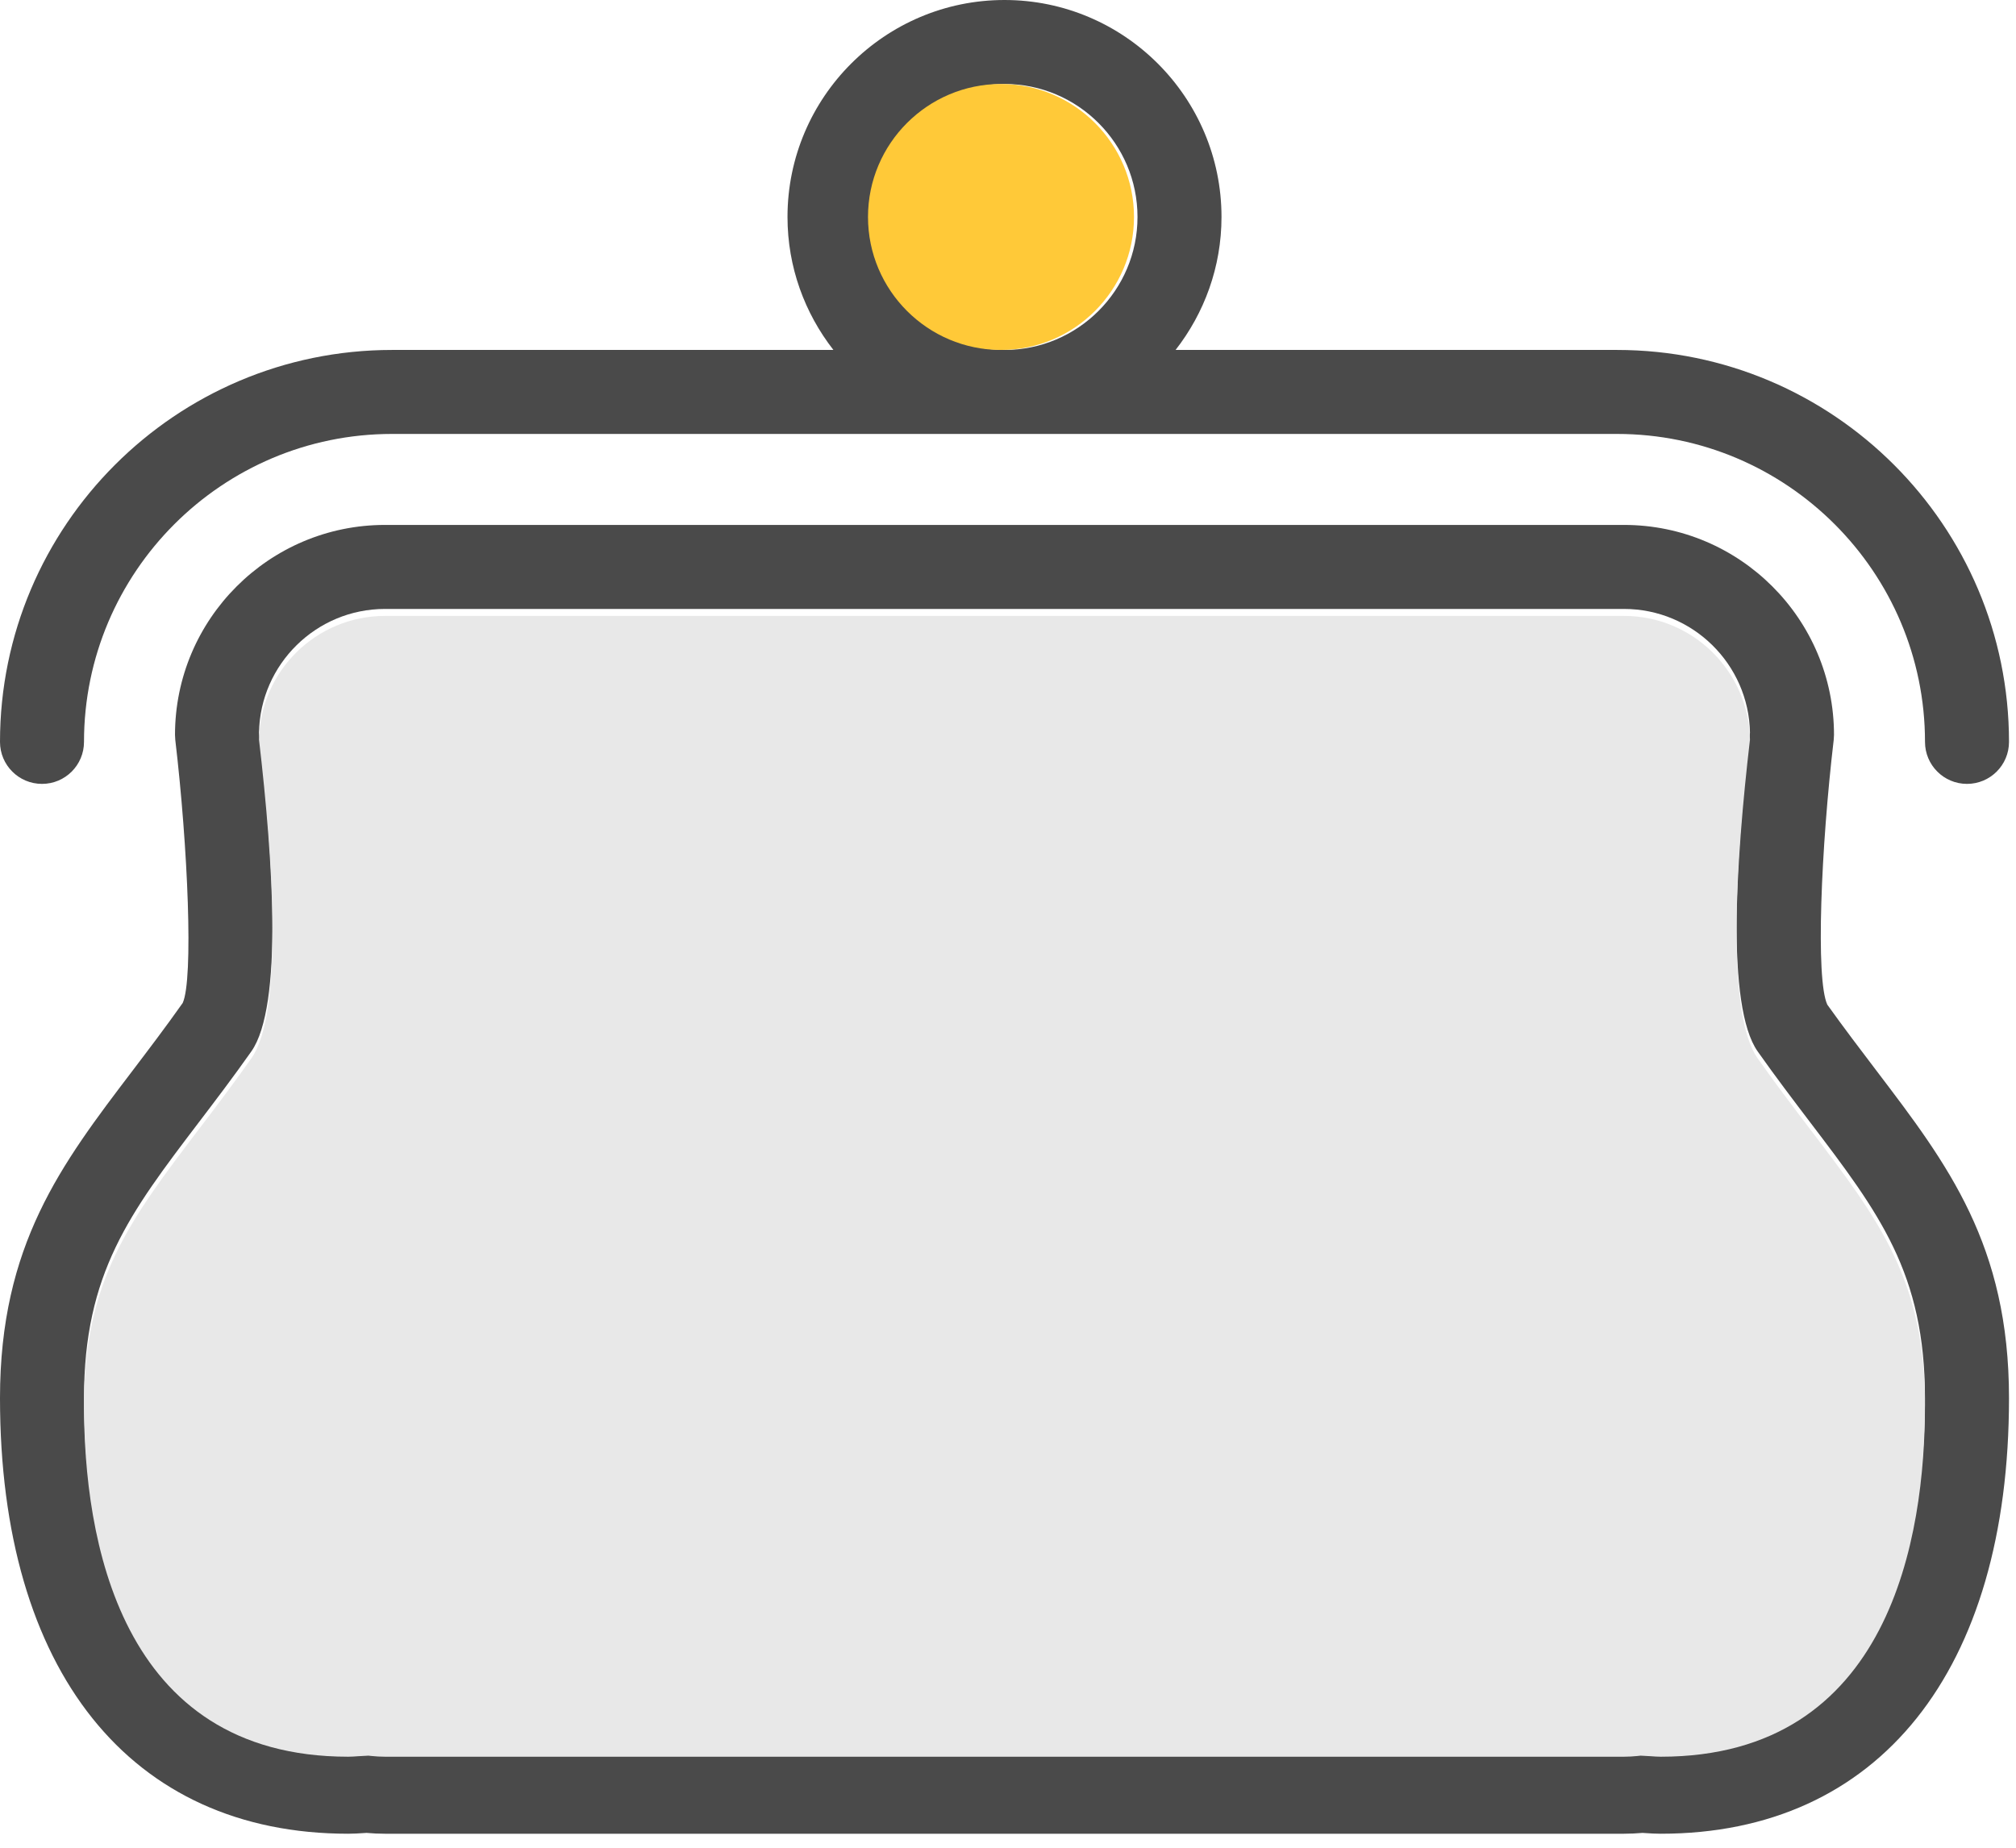
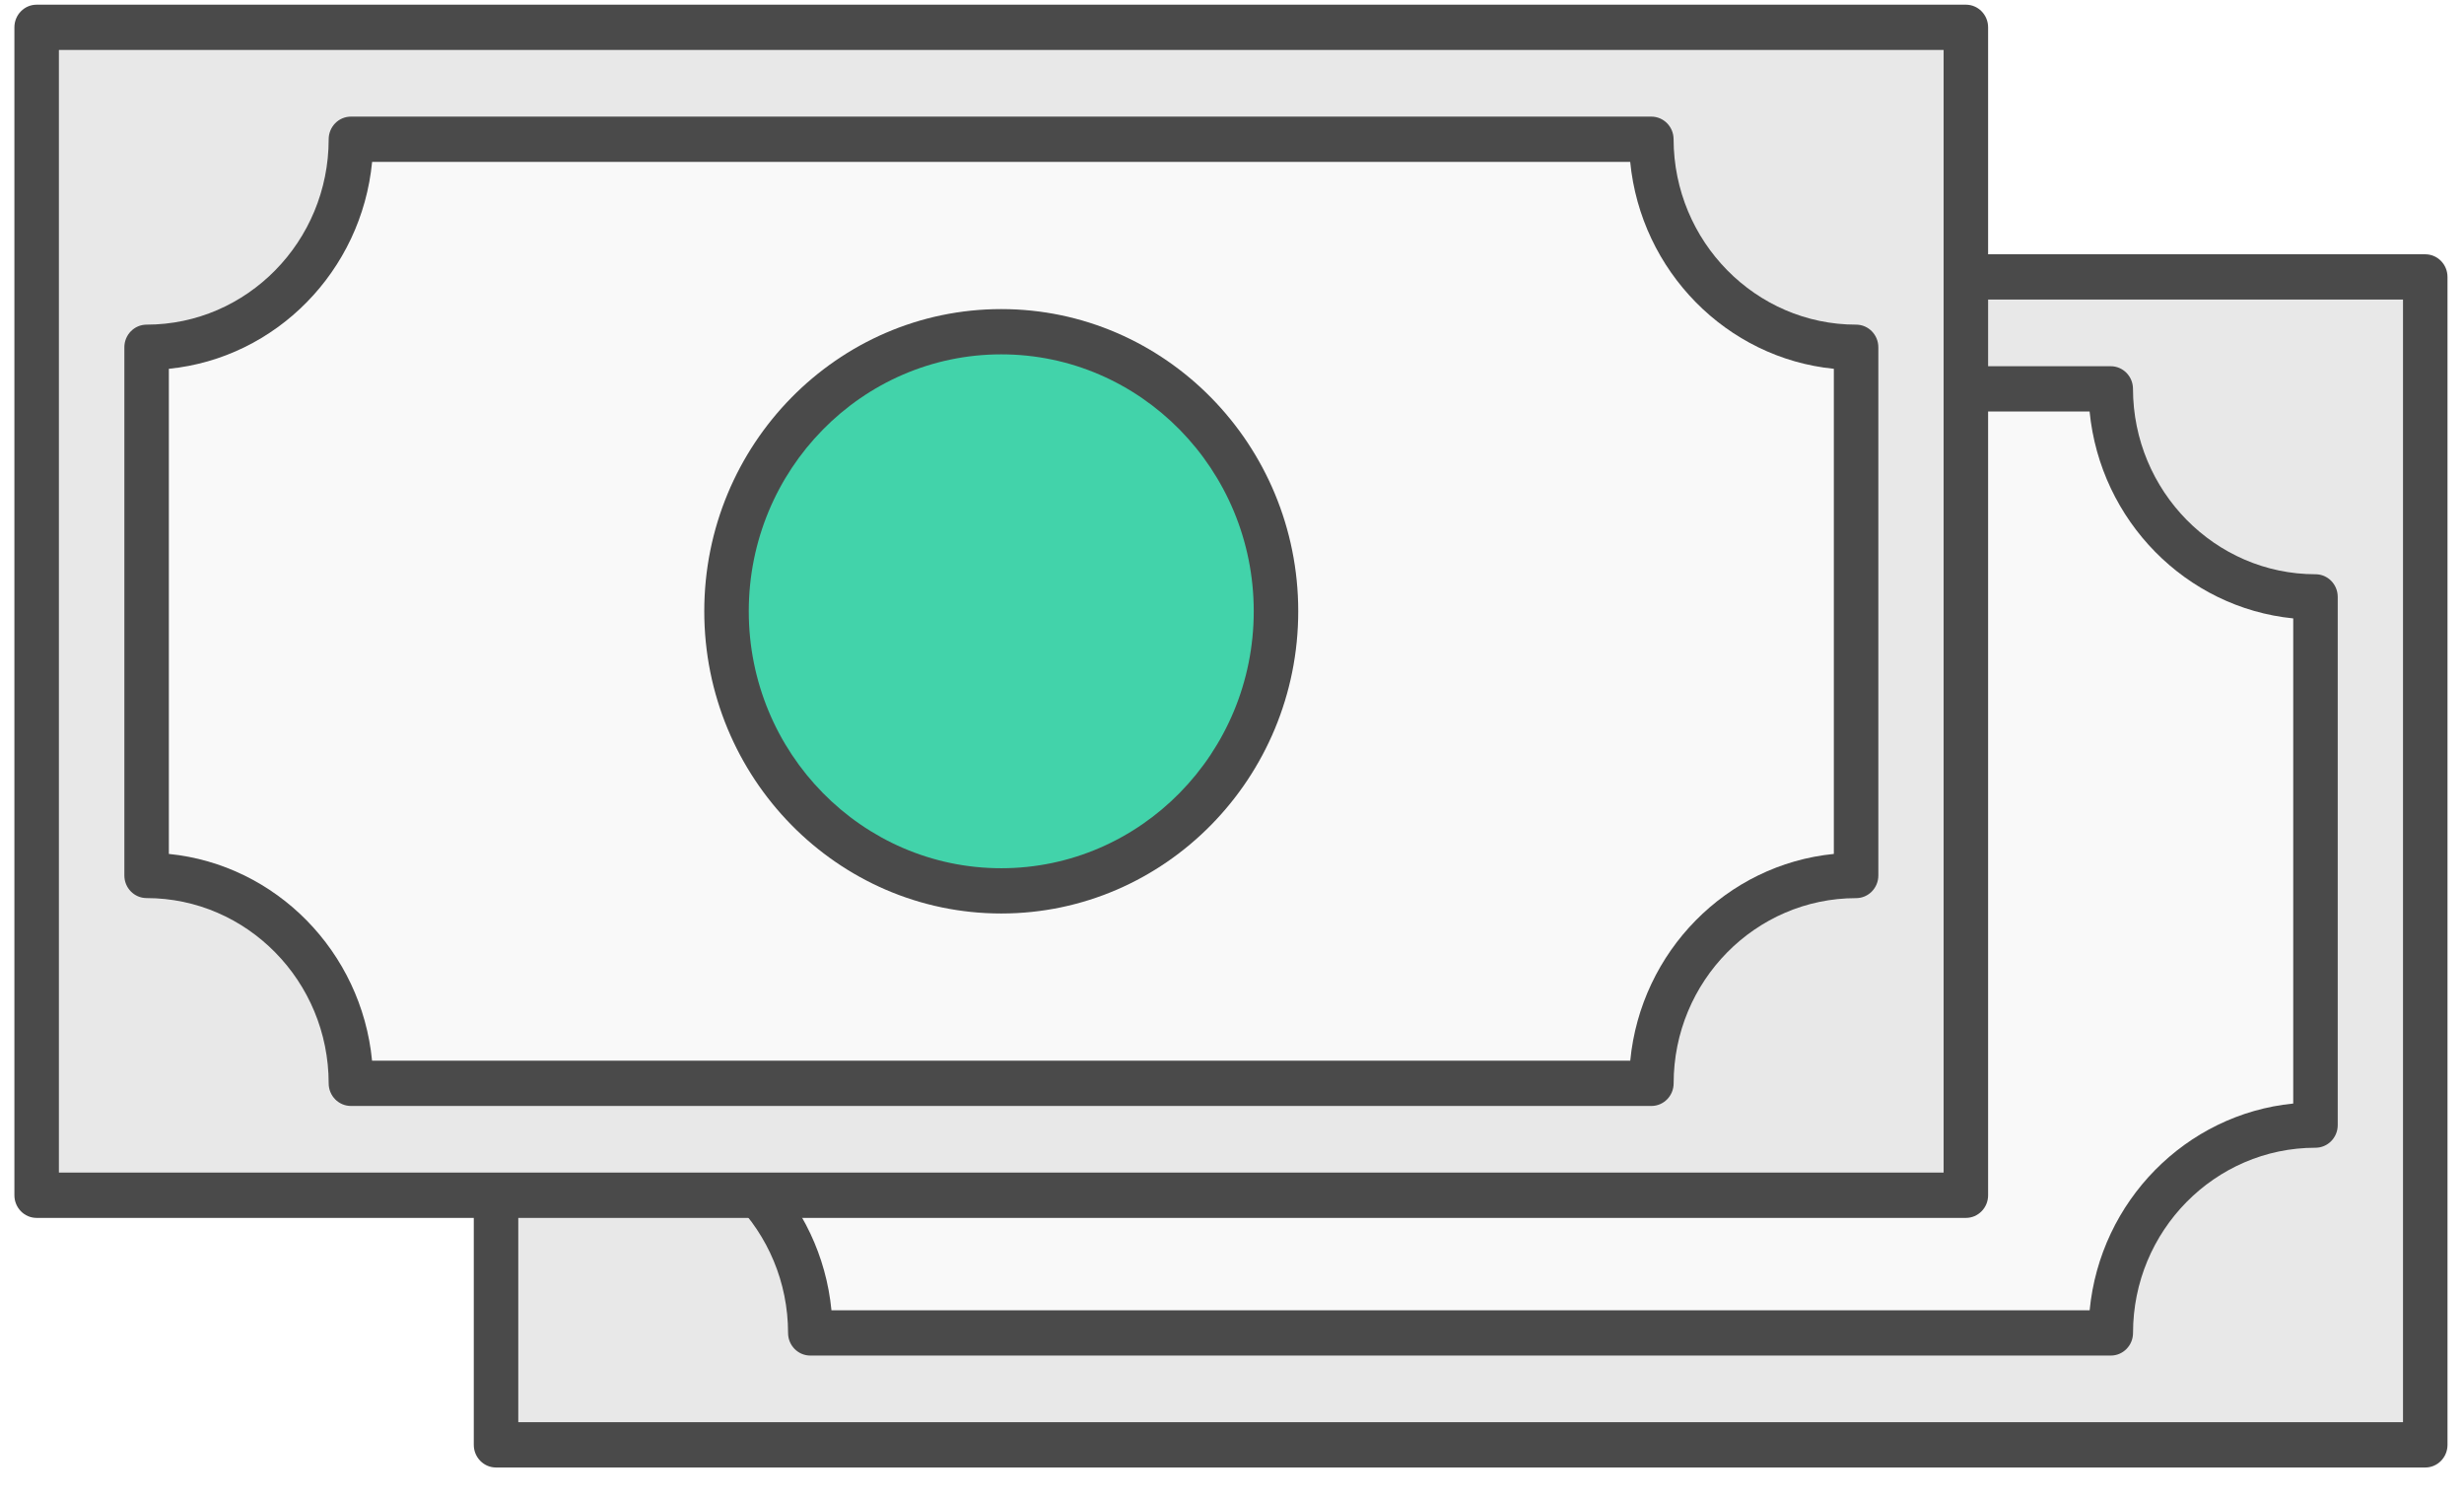
- <svg xmlns="http://www.w3.org/2000/svg" width="72px" height="66px" viewBox="0 0 72 66" version="1.1">
+ <svg xmlns="http://www.w3.org/2000/svg" width="51px" height="31px" viewBox="0 0 51 31" version="1.1">
  <defs />
  <g id="Page-1" stroke="none" stroke-width="1" fill="none" fill-rule="evenodd">
-     <g id="Pictos" transform="translate(-407, -67)">
-       <g id="amount" transform="translate(407, 67)">
-         <g id="Group" fill="#4A4A4A">
-           <path d="M65.261,35.886 C64.838,34.977 65.038,30.261 65.49,26.426 L65.5,26.25 C65.5,22.114 62.136,18.75 58,18.75 L13.75,18.75 C9.614,18.75 6.25,22.114 6.25,26.25 L6.26,26.426 C6.712,30.261 6.912,34.977 6.525,35.826 C5.903,36.706 5.296,37.504 4.722,38.26 C2.188,41.592 0,44.47 0,49.938 C0,59.683 4.649,65.5 12.438,65.5 C12.621,65.5 12.8,65.489 12.98,65.477 L13.09,65.47 C13.308,65.49 13.528,65.5 13.751,65.5 L58,65.5 C58.224,65.5 58.443,65.489 58.661,65.47 L58.77,65.477 C58.95,65.49 59.129,65.5 59.312,65.5 C67.1,65.5 71.75,59.683 71.75,49.938 C71.75,44.47 69.562,41.592 67.028,38.26 C66.453,37.504 65.847,36.706 65.261,35.886 L65.261,35.886 Z M59.312,62.5 C59.198,62.5 59.084,62.491 58.972,62.483 L58.593,62.462 L58.481,62.474 C58.323,62.49 58.163,62.5 58,62.5 L13.75,62.5 C13.587,62.5 13.427,62.49 13.269,62.474 L13.157,62.462 L12.777,62.483 C12.665,62.491 12.552,62.5 12.438,62.5 C4.226,62.5 3,54.629 3,49.938 C3,45.481 4.635,43.331 7.11,40.077 C7.705,39.295 8.332,38.47 8.975,37.558 C10.114,35.947 9.757,30.497 9.25,26.169 C9.294,23.725 11.295,21.751 13.75,21.751 L58,21.751 C60.454,21.751 62.456,23.726 62.499,26.169 C61.993,30.497 61.637,35.947 62.775,37.558 C63.418,38.469 64.046,39.294 64.64,40.077 C67.115,43.331 68.749,45.481 68.749,49.938 C68.75,54.629 67.523,62.5 59.312,62.5 L59.312,62.5 Z" id="Shape" />
-           <path d="M57.75,12.5 L41.985,12.5 C43.008,11.187 43.625,9.541 43.625,7.75 C43.625,3.477 40.148,0 35.875,0 C31.602,0 28.125,3.477 28.125,7.75 C28.125,9.541 28.741,11.187 29.765,12.5 L14,12.5 C6.28,12.5 0,18.78 0,26.5 C0,27.329 0.671,28 1.5,28 C2.329,28 3,27.329 3,26.5 C3,20.435 7.935,15.5 14,15.5 L57.75,15.5 C63.815,15.5 68.75,20.435 68.75,26.5 C68.75,27.329 69.422,28 70.25,28 C71.078,28 71.75,27.329 71.75,26.5 C71.75,18.78 65.47,12.5 57.75,12.5 L57.75,12.5 Z M31.125,7.75 C31.125,5.131 33.256,3 35.875,3 C38.494,3 40.625,5.131 40.625,7.75 C40.625,10.369 38.494,12.5 35.875,12.5 C33.256,12.5 31.125,10.369 31.125,7.75 L31.125,7.75 Z" id="Shape" />
+     <g id="Pictos" transform="translate(-535, -204)">
+       <g id="Amount" transform="translate(535, 204)">
+         <g id="Group" transform="translate(30.50848, 18.16667) rotate(-360) translate(-30.50848, -18.16667) translate(9.508475, 5.166667)">
+           <path d="M40.69,0.097 L0.758,0.097 C0.504,0.097 0.298,0.307 0.298,0.566 L0.298,24.741 C0.298,25 0.504,25.21 0.758,25.21 L40.69,25.21 C40.944,25.21 41.15,25 41.15,24.741 L41.15,0.566 C41.15,0.307 40.944,0.097 40.69,0.097 L40.69,0.097 Z" id="Shape" fill="#4A4A4A" />
+           <polygon id="Path" fill="#E8E8E8" points="1.219 24.272 1.219 1.034 40.229 1.034 40.229 24.272" />
+           <path d="M3.034,18.59 C5.111,18.591 6.802,20.311 6.803,22.425 C6.803,22.683 7.009,22.893 7.264,22.893 L34.181,22.893 C34.435,22.893 34.641,22.683 34.641,22.425 C34.641,20.311 36.335,18.591 38.418,18.591 C38.672,18.591 38.878,18.381 38.878,18.122 L38.878,7.189 C38.878,6.93 38.672,6.72 38.418,6.72 C36.339,6.72 34.644,4.998 34.64,2.881 C34.639,2.623 34.434,2.414 34.179,2.414 L7.264,2.414 C7.141,2.414 7.024,2.463 6.938,2.551 C6.852,2.639 6.803,2.758 6.803,2.882 C6.803,4.997 5.113,6.719 3.034,6.72 C2.78,6.72 2.574,6.93 2.574,7.189 L2.574,18.122 C2.574,18.38 2.78,18.59 3.034,18.59 L3.034,18.59 Z" id="Shape" fill="#4A4A4A" />
+           <path d="M3.495,7.634 C5.714,7.412 7.485,5.609 7.702,3.351 L33.742,3.351 C33.963,5.61 35.737,7.413 37.957,7.634 L37.957,17.676 C35.734,17.897 33.961,19.698 33.743,21.956 L7.701,21.956 C7.483,19.699 5.713,17.898 3.495,17.676 L3.495,7.634 L3.495,7.634 Z" id="Path" fill="#F9F9F9" />
+           <path d="M20.724,18.909 C24.114,18.909 26.871,16.103 26.871,12.653 C26.871,9.204 24.114,6.398 20.724,6.398 C17.334,6.398 14.577,9.204 14.577,12.653 C14.577,16.103 17.334,18.909 20.724,18.909 L20.724,18.909 Z" id="Shape" fill="#4A4A4A" />
+           <path d="M20.724,7.335 C23.606,7.335 25.95,9.721 25.95,12.653 C25.95,15.586 23.606,17.972 20.724,17.972 C17.842,17.972 15.498,15.586 15.498,12.653 C15.498,9.721 17.842,7.335 20.724,7.335 L20.724,7.335 Z" id="Path" fill="#42D3AA" />
        </g>
-         <path d="M59.312,62.749 C59.198,62.749 59.084,62.74 58.972,62.732 L58.593,62.711 L58.481,62.723 C58.323,62.739 58.163,62.749 58,62.749 L13.75,62.749 C13.587,62.749 13.427,62.739 13.269,62.723 L13.157,62.711 L12.777,62.732 C12.665,62.74 12.552,62.749 12.438,62.749 C4.226,62.749 3,54.878 3,50.187 C3,45.73 4.635,43.58 7.11,40.326 C7.705,39.544 8.332,38.719 8.975,37.807 C10.114,36.196 9.757,30.746 9.25,26.418 C9.294,23.974 11.295,22 13.75,22 L58,22 C60.454,22 62.456,23.975 62.499,26.418 C61.993,30.746 61.637,36.196 62.775,37.807 C63.418,38.718 64.046,39.543 64.64,40.326 C67.115,43.58 68.749,45.73 68.749,50.187 C68.75,54.878 67.523,62.749 59.312,62.749 L59.312,62.749 Z" id="Path" fill="#E8E8E8" />
-         <path d="M31,7.75 C31,5.131 33.131,3 35.75,3 C38.369,3 40.5,5.131 40.5,7.75 C40.5,10.369 38.369,12.5 35.75,12.5 C33.131,12.5 31,10.369 31,7.75 L31,7.75 Z" id="Path" fill="#FFC938" />
+         <g id="Group-Copy" transform="translate(21, 13) rotate(-360) translate(-21, -13) ">
+           <path d="M40.69,0.097 L0.758,0.097 C0.504,0.097 0.298,0.307 0.298,0.566 L0.298,24.741 C0.298,25 0.504,25.21 0.758,25.21 L40.69,25.21 C40.944,25.21 41.15,25 41.15,24.741 L41.15,0.566 C41.15,0.307 40.944,0.097 40.69,0.097 L40.69,0.097 Z" id="Shape" fill="#4A4A4A" />
+           <polygon id="Path" fill="#E8E8E8" points="1.219 24.272 1.219 1.034 40.229 1.034 40.229 24.272" />
+           <path d="M3.034,18.59 C5.111,18.591 6.802,20.311 6.803,22.425 C6.803,22.683 7.009,22.893 7.264,22.893 L34.181,22.893 C34.435,22.893 34.641,22.683 34.641,22.425 C34.641,20.311 36.335,18.591 38.418,18.591 C38.672,18.591 38.878,18.381 38.878,18.122 L38.878,7.189 C38.878,6.93 38.672,6.72 38.418,6.72 C36.339,6.72 34.644,4.998 34.64,2.881 C34.639,2.623 34.434,2.414 34.179,2.414 L7.264,2.414 C7.141,2.414 7.024,2.463 6.938,2.551 C6.852,2.639 6.803,2.758 6.803,2.882 C6.803,4.997 5.113,6.719 3.034,6.72 C2.78,6.72 2.574,6.93 2.574,7.189 L2.574,18.122 C2.574,18.38 2.78,18.59 3.034,18.59 L3.034,18.59 Z" id="Shape" fill="#4A4A4A" />
+           <path d="M3.495,7.634 C5.714,7.412 7.485,5.609 7.702,3.351 L33.742,3.351 C33.963,5.61 35.737,7.413 37.957,7.634 L37.957,17.676 C35.734,17.897 33.961,19.698 33.743,21.956 L7.701,21.956 C7.483,19.699 5.713,17.898 3.495,17.676 L3.495,7.634 L3.495,7.634 Z" id="Path" fill="#F9F9F9" />
+           <path d="M20.724,18.909 C24.114,18.909 26.871,16.103 26.871,12.653 C26.871,9.204 24.114,6.398 20.724,6.398 C17.334,6.398 14.577,9.204 14.577,12.653 C14.577,16.103 17.334,18.909 20.724,18.909 L20.724,18.909 Z" id="Shape" fill="#4A4A4A" />
+           <path d="M25.95,12.653 C25.95,15.586 23.606,17.972 20.724,17.972 C17.842,17.972 15.498,15.586 15.498,12.653 C15.498,9.721 17.842,7.335 20.724,7.335 C23.606,7.335 25.95,9.721 25.95,12.653 Z" id="Path" fill="#42D3AA" />
+         </g>
      </g>
    </g>
  </g>
</svg>
